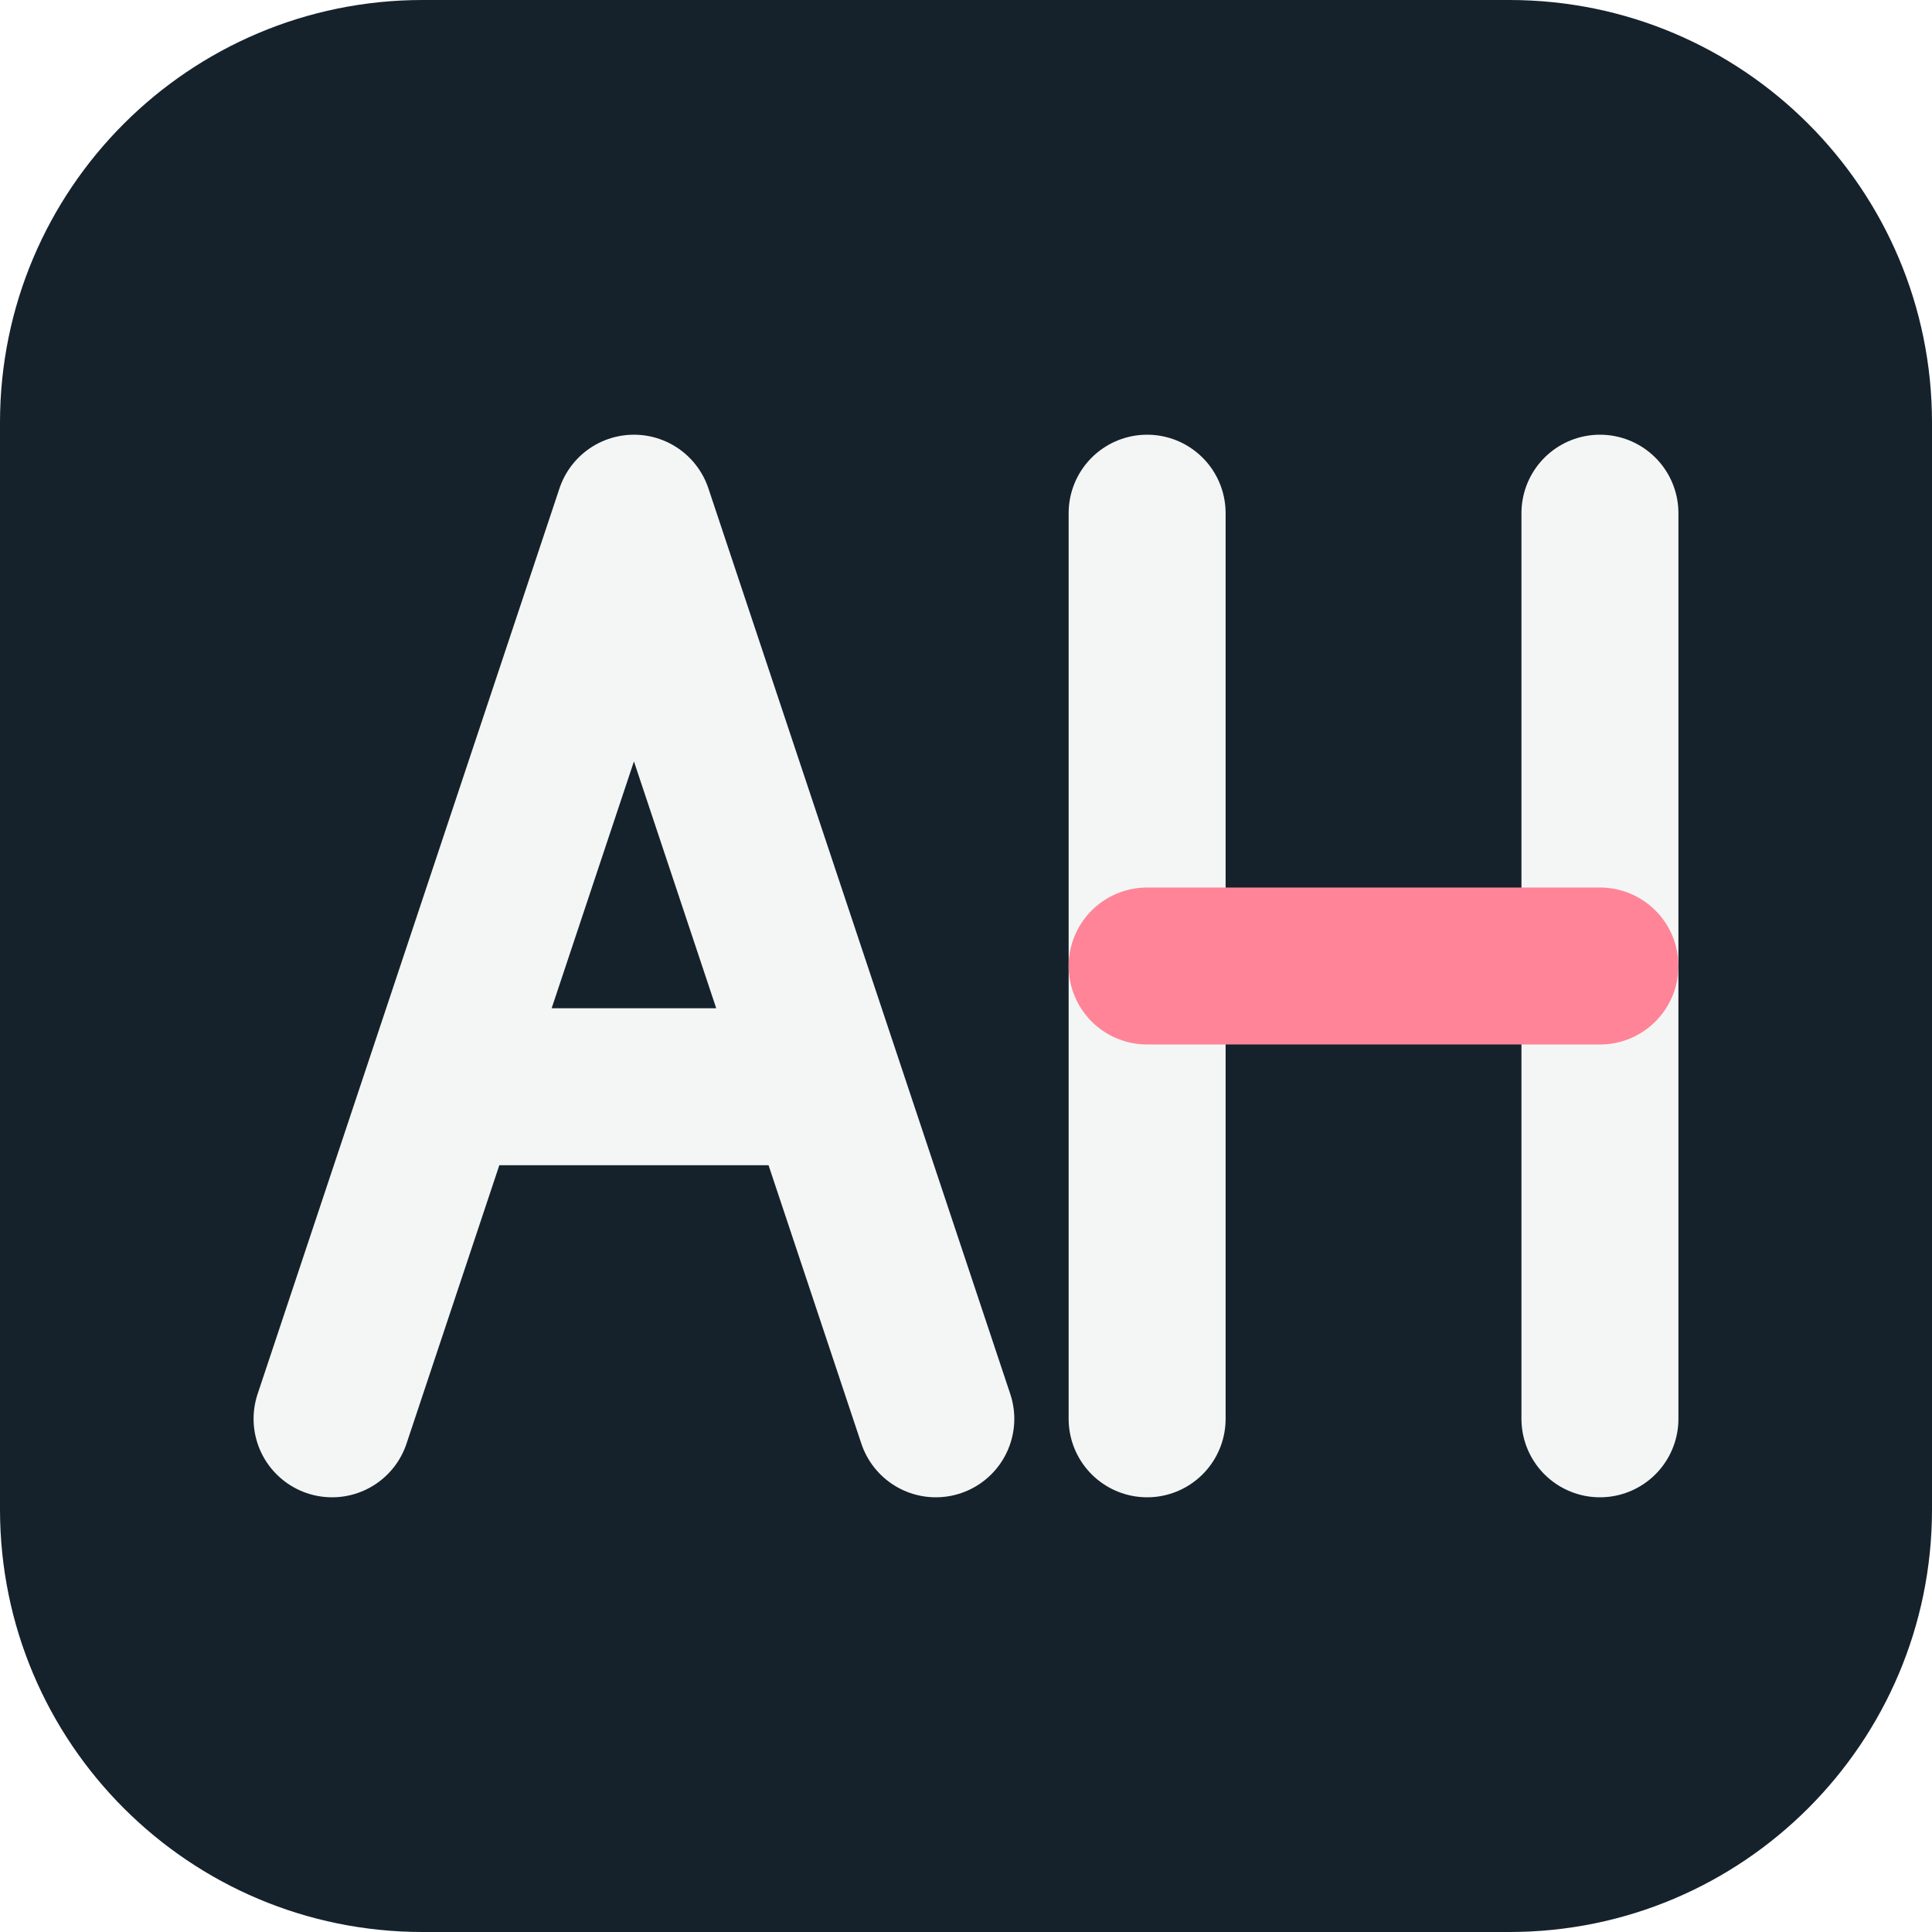
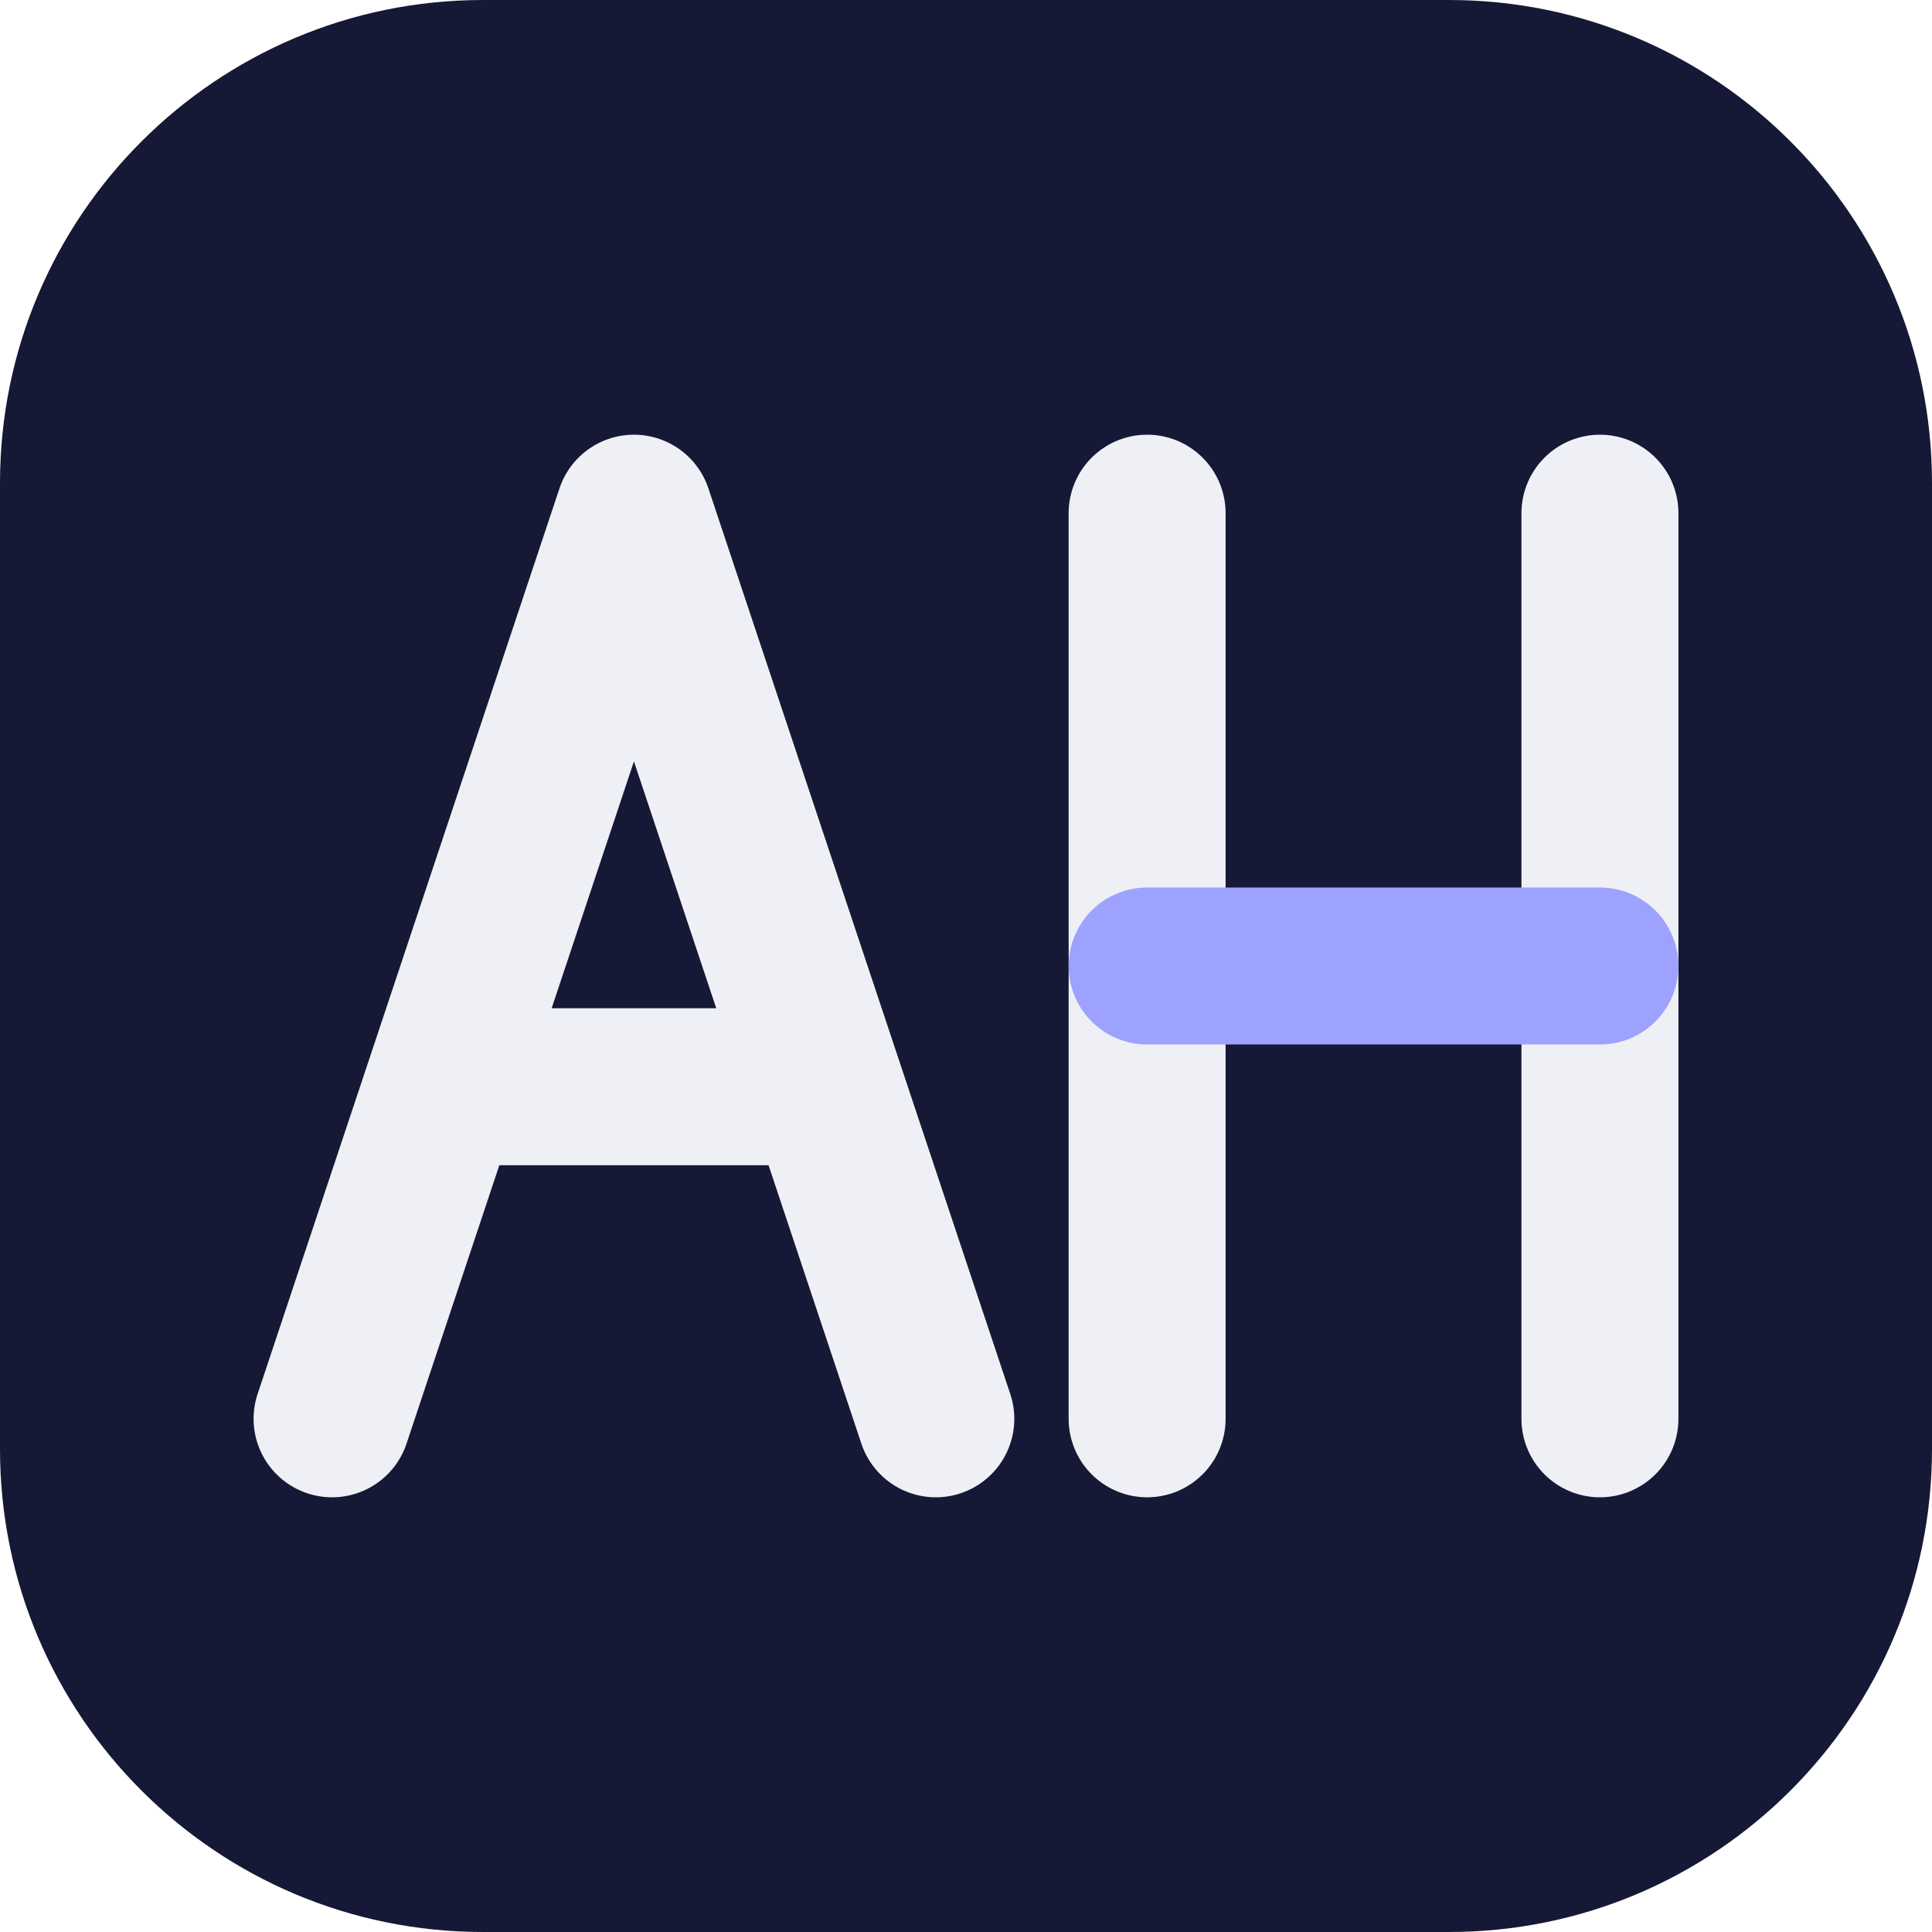
<svg xmlns="http://www.w3.org/2000/svg" viewBox="0 0 32 32">
-   <rect width="32" height="32" rx="7" fill="#15222B" />
-   <g fill="none" stroke="#F4F6F5" stroke-width="2.6" stroke-linecap="round" stroke-linejoin="round">
+   <rect width="32" height="32" rx="8" fill="#151935" />
+   <g fill="none" stroke="#EEF0F5" stroke-width="2.6" stroke-linecap="round" stroke-linejoin="round">
    <path d="M5.5 23.5L10.5 8.5L15.5 23.5M7.4 18H13.6" />
    <path d="M19 8.5V23.5M26.5 8.5V23.5" />
  </g>
-   <path d="M19 16H26.5" stroke="#FF8497" stroke-width="2.6" stroke-linecap="round" />
+   <path d="M19 16H26.5" stroke="#9EA2FF" stroke-width="2.6" stroke-linecap="round" />
</svg>
